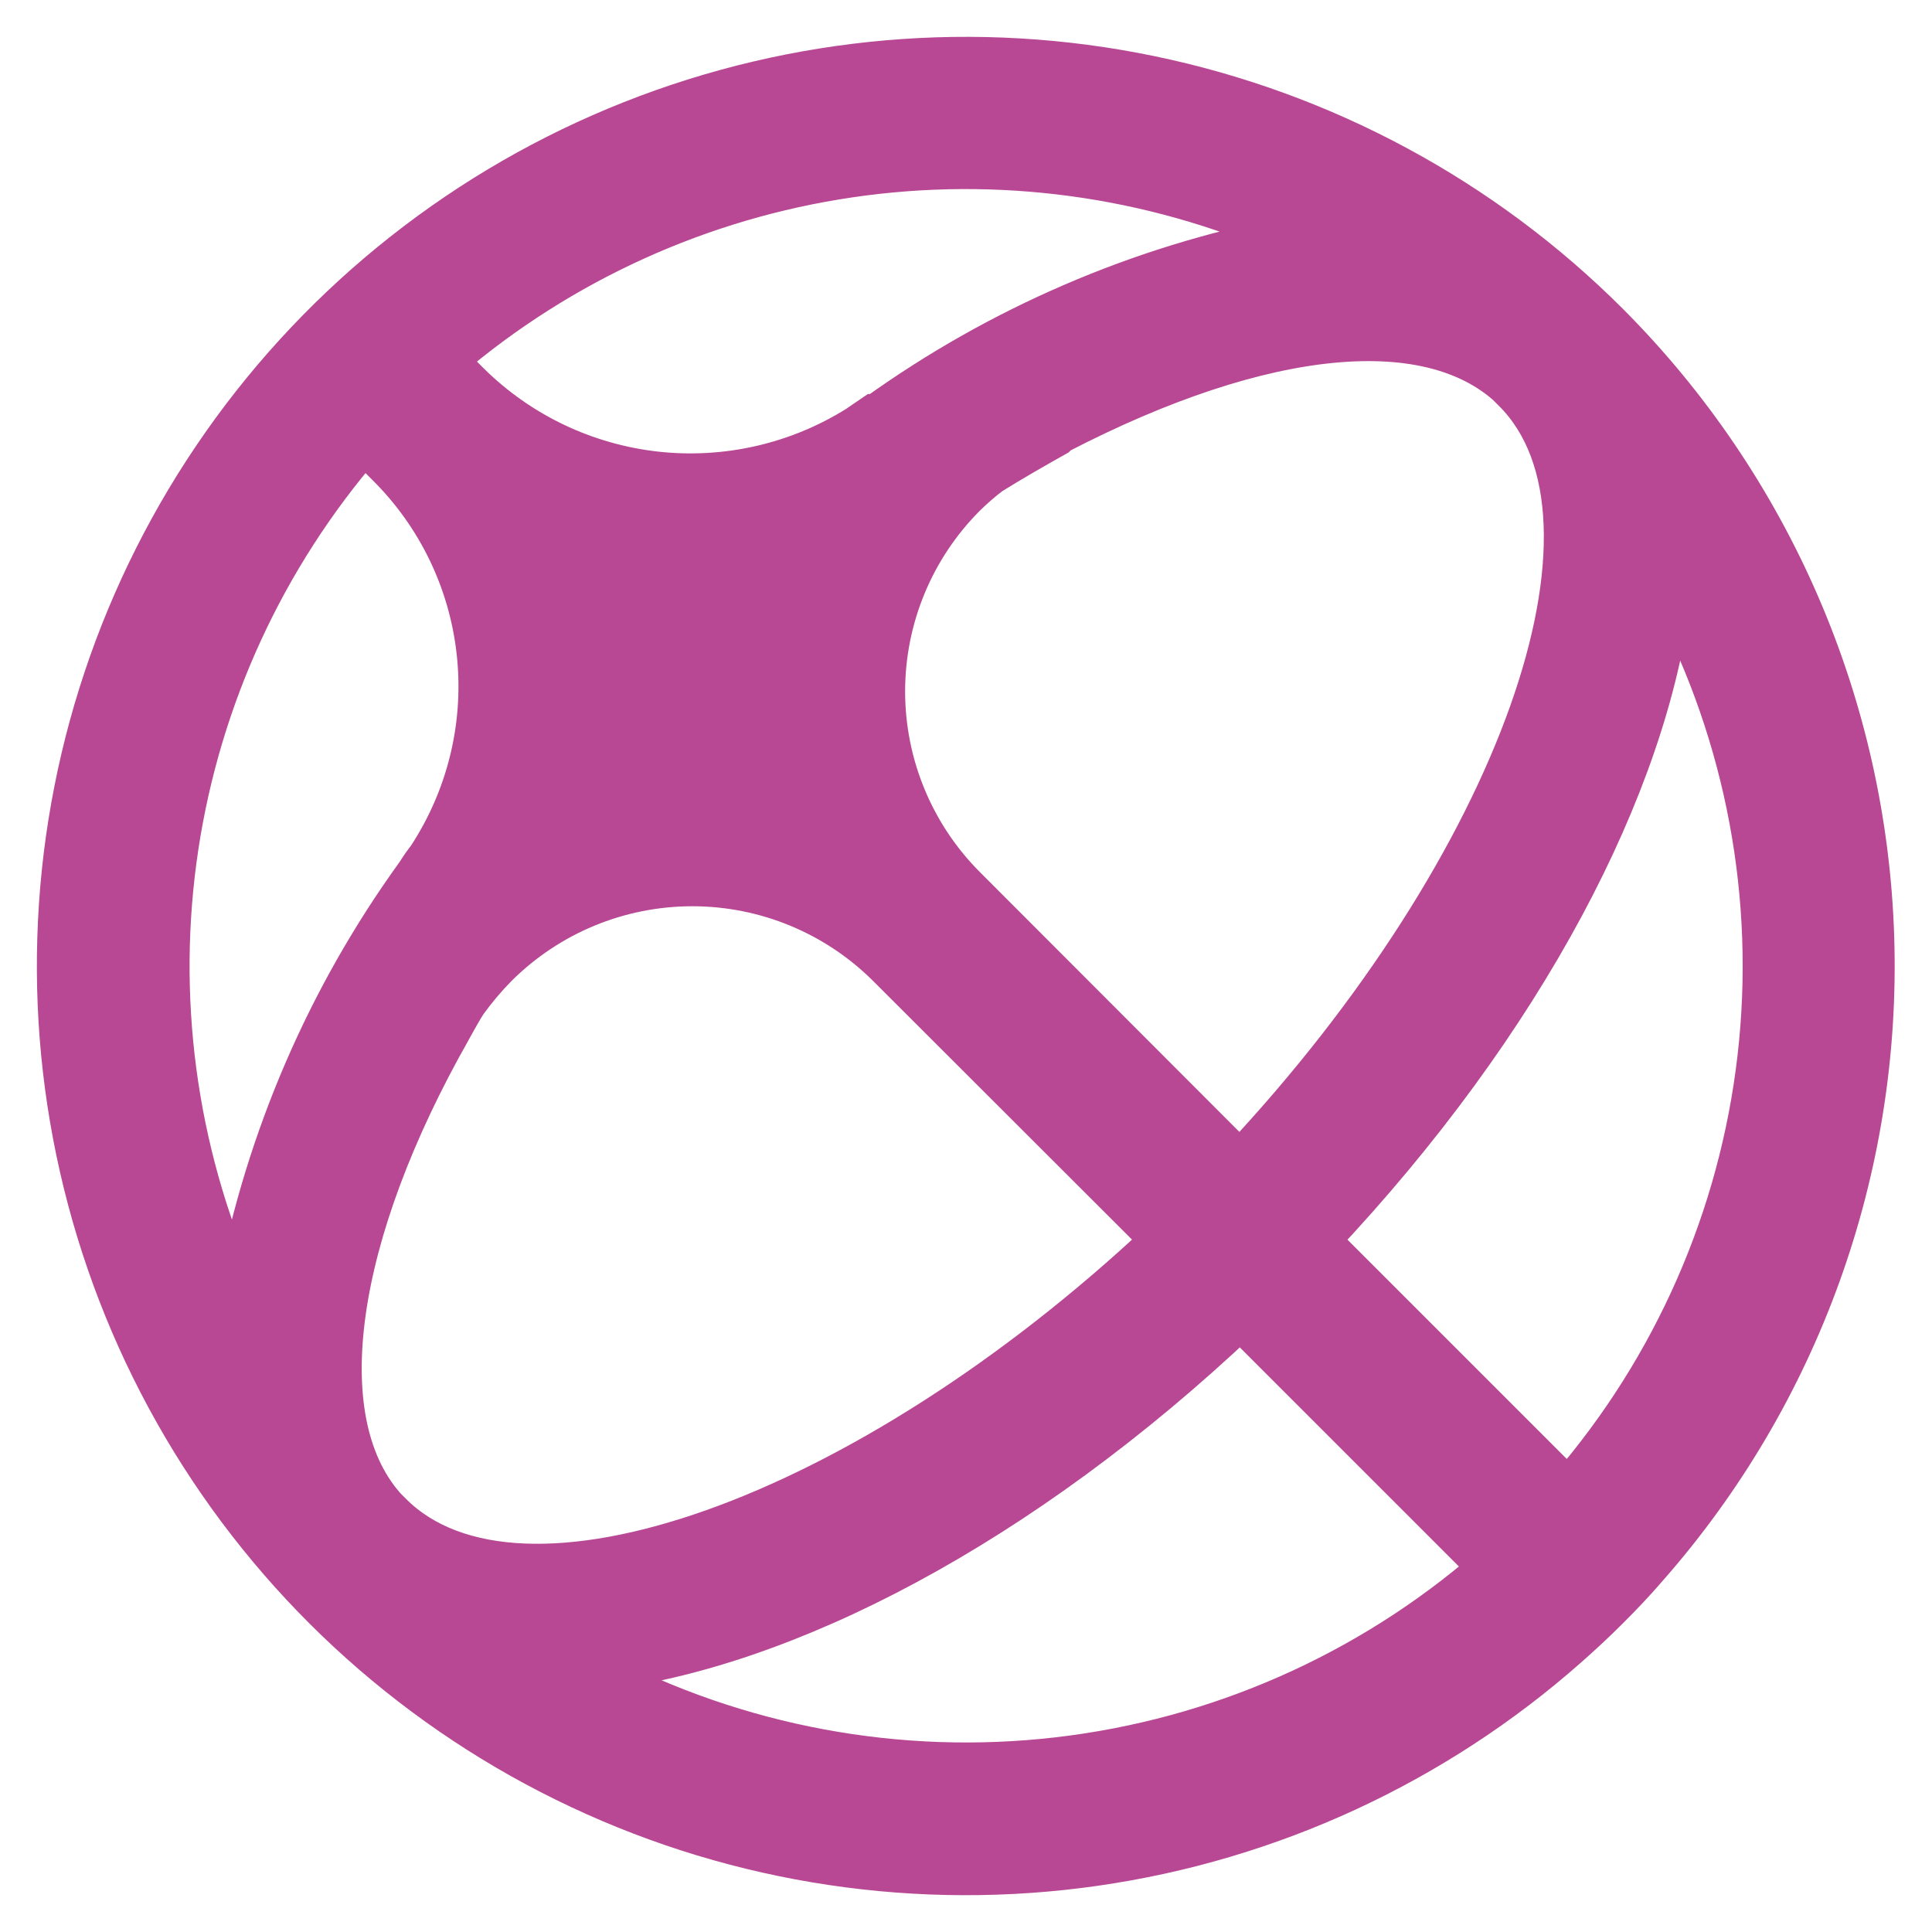
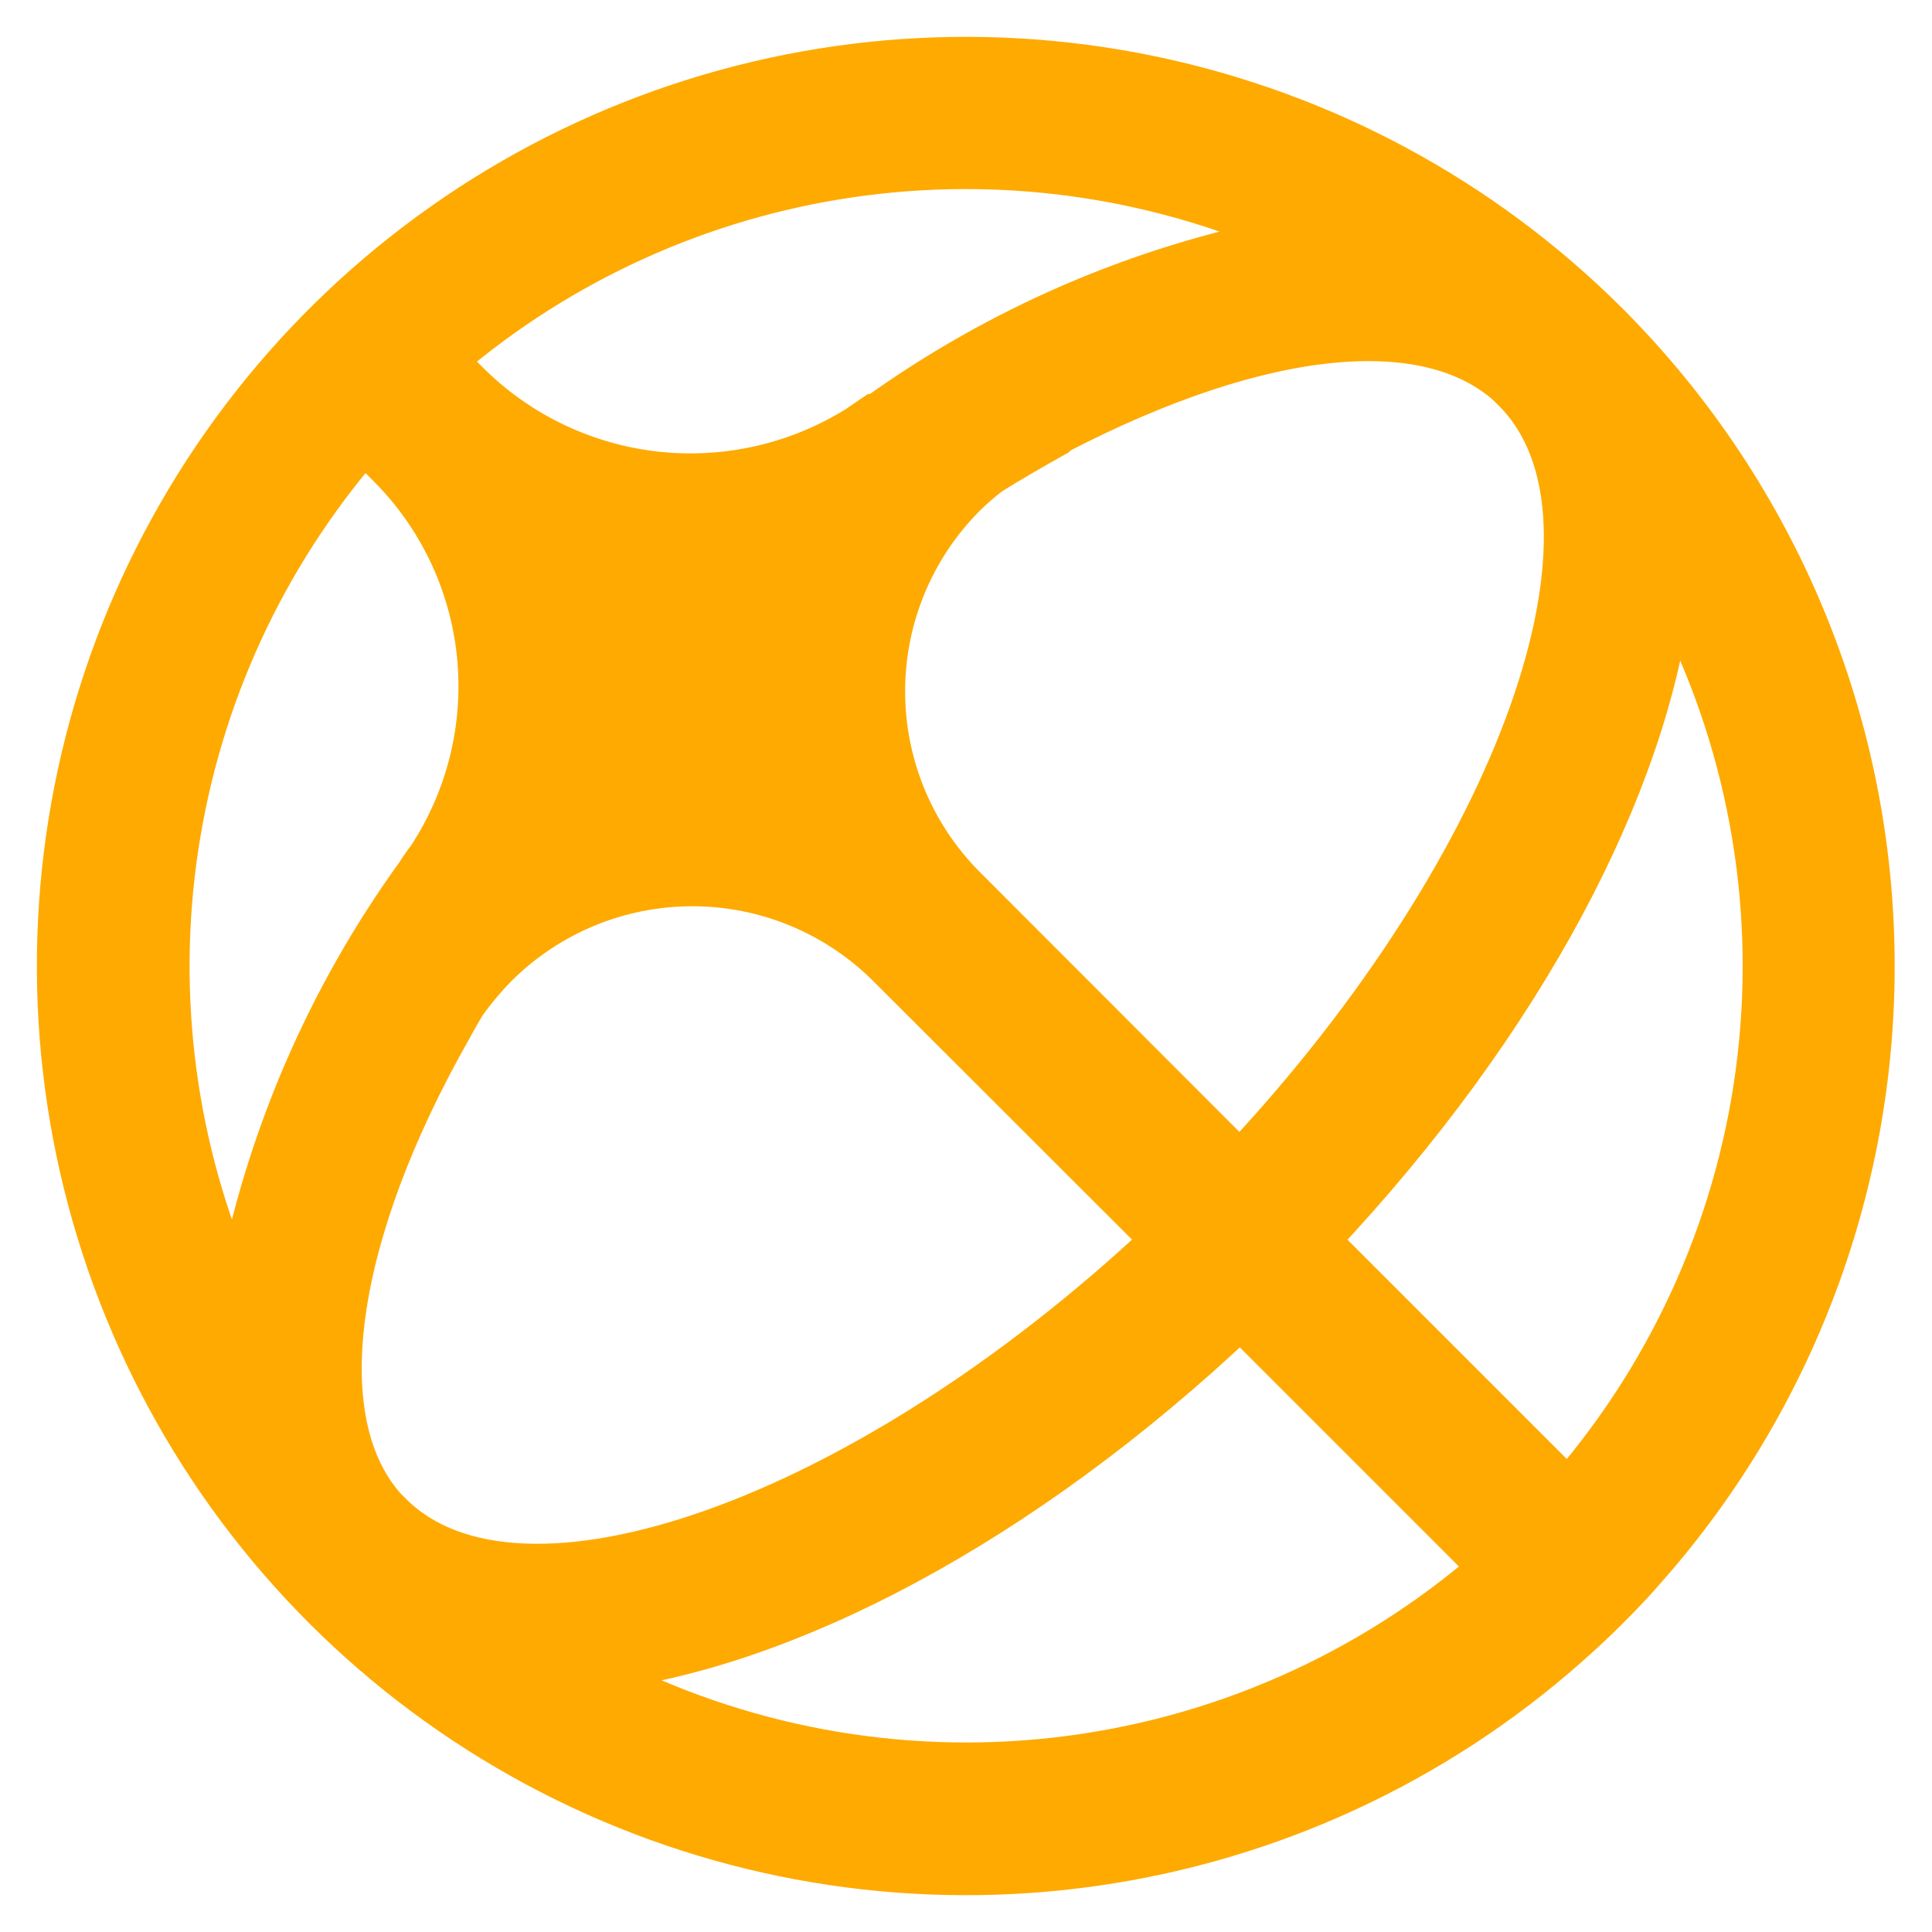
<svg xmlns="http://www.w3.org/2000/svg" width="34" height="34" viewBox="0 0 34 34" fill="none">
-   <path d="M28.314 5.686C26.106 3.478 23.3 1.965 20.243 1.332C17.185 0.699 14.009 0.975 11.107 2.125C8.204 3.275 5.701 5.249 3.906 7.805C2.112 10.36 1.104 13.384 1.008 16.505C0.911 19.626 1.73 22.707 3.362 25.368C4.995 28.029 7.371 30.155 10.197 31.482C13.023 32.81 16.176 33.282 19.267 32.839C22.358 32.397 25.252 31.06 27.592 28.993C27.84 28.774 28.083 28.549 28.314 28.317C28.545 28.086 28.776 27.844 28.99 27.595C31.681 24.541 33.11 20.576 32.984 16.507C32.859 12.438 31.189 8.569 28.314 5.686ZM26.627 6.893C28.88 9.146 26.725 15.194 21.821 20.427L16.992 15.592C16.086 14.683 15.577 13.451 15.577 12.167C15.577 10.883 16.086 9.651 16.992 8.742C17.132 8.603 17.281 8.474 17.437 8.355C17.807 8.124 18.211 7.893 18.592 7.679L18.633 7.638C22.255 5.761 25.224 5.484 26.633 6.893H26.627ZM22.653 4.167C20.046 4.672 17.578 5.737 15.421 7.286C15.421 7.286 15.386 7.286 15.381 7.286L15.144 7.448L15.086 7.488C14.03 8.149 12.782 8.434 11.543 8.297C10.305 8.159 9.15 7.608 8.264 6.731L7.872 6.339C9.883 4.623 12.337 3.509 14.953 3.125C17.568 2.741 20.239 3.102 22.659 4.167H22.653ZM4.169 22.651C3.101 20.218 2.746 17.532 3.142 14.904C3.539 12.277 4.672 9.816 6.41 7.806L6.803 8.199C7.685 9.073 8.243 10.222 8.384 11.455C8.526 12.689 8.243 13.934 7.583 14.986L7.525 15.078C7.452 15.171 7.385 15.267 7.323 15.367C5.754 17.536 4.68 20.022 4.175 22.651H4.169ZM6.89 26.625C5.463 25.198 5.798 22.062 7.762 18.451C7.929 18.157 8.074 17.874 8.218 17.649C8.381 17.423 8.56 17.211 8.755 17.013C9.666 16.106 10.898 15.597 12.184 15.597C13.469 15.597 14.701 16.106 15.612 17.013L20.429 21.825C15.196 26.729 9.148 28.878 6.895 26.625H6.89ZM10.477 29.409C13.815 29.028 17.986 26.856 21.827 23.223L26.194 27.59C24.061 29.437 21.422 30.598 18.619 30.923C15.816 31.248 12.981 30.72 10.482 29.409H10.477ZM27.592 26.192L23.225 21.825C26.852 17.978 29.001 13.819 29.411 10.475C30.723 12.973 31.251 15.809 30.927 18.613C30.604 21.416 29.444 24.057 27.598 26.192H27.592Z" fill="#B84794" stroke="#B84794" stroke-width="0.703" />
+   <path d="M28.314 5.686C26.106 3.478 23.3 1.965 20.243 1.332C17.185 0.699 14.009 0.975 11.107 2.125C8.204 3.275 5.701 5.249 3.906 7.805C2.112 10.36 1.104 13.384 1.008 16.505C0.911 19.626 1.73 22.707 3.362 25.368C4.995 28.029 7.371 30.155 10.197 31.482C13.023 32.81 16.176 33.282 19.267 32.839C22.358 32.397 25.252 31.06 27.592 28.993C27.84 28.774 28.083 28.549 28.314 28.317C28.545 28.086 28.776 27.844 28.99 27.595C31.681 24.541 33.11 20.576 32.984 16.507C32.859 12.438 31.189 8.569 28.314 5.686ZM26.627 6.893C28.88 9.146 26.725 15.194 21.821 20.427L16.992 15.592C16.086 14.683 15.577 13.451 15.577 12.167C15.577 10.883 16.086 9.651 16.992 8.742C17.132 8.603 17.281 8.474 17.437 8.355C17.807 8.124 18.211 7.893 18.592 7.679L18.633 7.638C22.255 5.761 25.224 5.484 26.633 6.893H26.627ZM22.653 4.167C20.046 4.672 17.578 5.737 15.421 7.286C15.421 7.286 15.386 7.286 15.381 7.286L15.144 7.448L15.086 7.488C14.03 8.149 12.782 8.434 11.543 8.297C10.305 8.159 9.15 7.608 8.264 6.731L7.872 6.339C9.883 4.623 12.337 3.509 14.953 3.125C17.568 2.741 20.239 3.102 22.659 4.167H22.653ZM4.169 22.651C3.101 20.218 2.746 17.532 3.142 14.904C3.539 12.277 4.672 9.816 6.41 7.806L6.803 8.199C7.685 9.073 8.243 10.222 8.384 11.455C8.526 12.689 8.243 13.934 7.583 14.986L7.525 15.078C7.452 15.171 7.385 15.267 7.323 15.367C5.754 17.536 4.68 20.022 4.175 22.651H4.169ZM6.89 26.625C5.463 25.198 5.798 22.062 7.762 18.451C7.929 18.157 8.074 17.874 8.218 17.649C8.381 17.423 8.56 17.211 8.755 17.013C9.666 16.106 10.898 15.597 12.184 15.597C13.469 15.597 14.701 16.106 15.612 17.013L20.429 21.825C15.196 26.729 9.148 28.878 6.895 26.625H6.89ZM10.477 29.409C13.815 29.028 17.986 26.856 21.827 23.223L26.194 27.59C24.061 29.437 21.422 30.598 18.619 30.923C15.816 31.248 12.981 30.72 10.482 29.409H10.477ZM27.592 26.192L23.225 21.825C26.852 17.978 29.001 13.819 29.411 10.475C30.723 12.973 31.251 15.809 30.927 18.613C30.604 21.416 29.444 24.057 27.598 26.192H27.592Z" fill="#FEAA01" stroke="#FEAA01" stroke-width="0.703" />
</svg>
